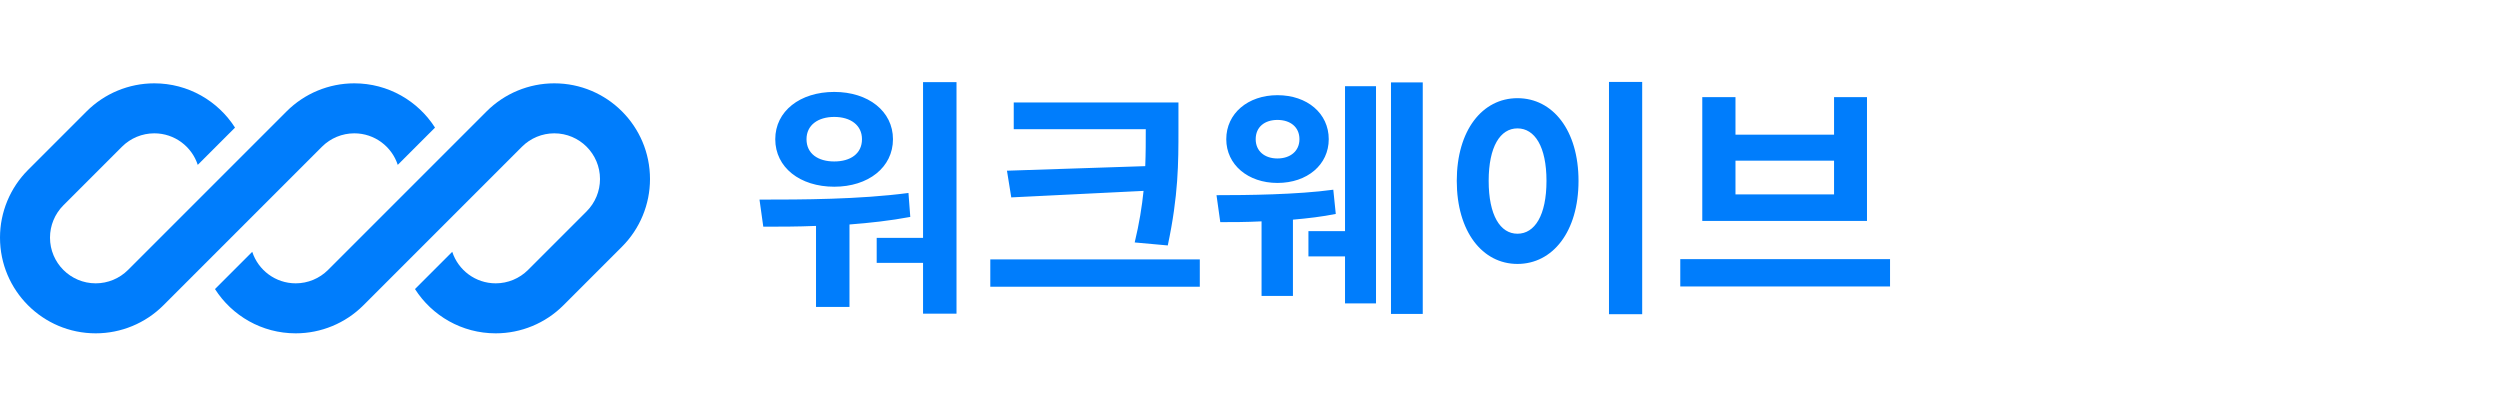
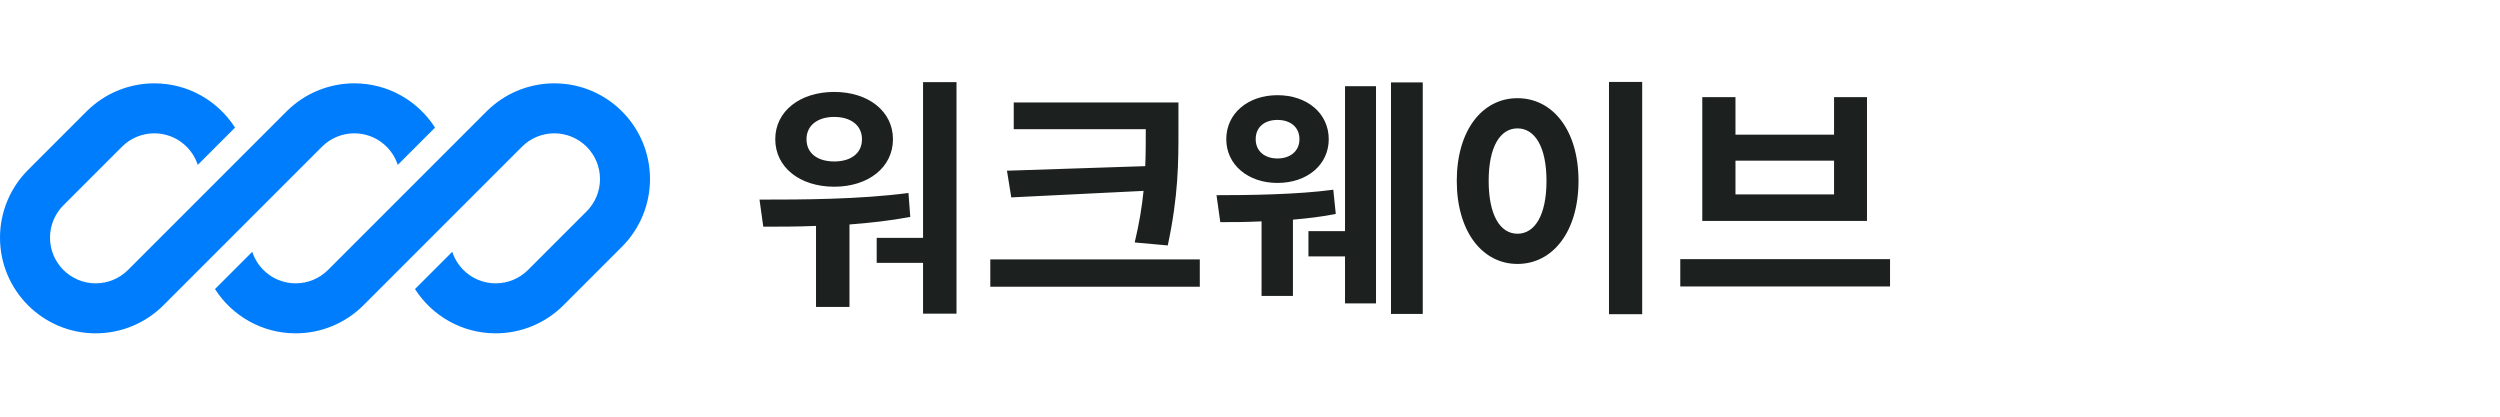
<svg xmlns="http://www.w3.org/2000/svg" id="logo-87" width="300" height="50" viewBox="0 0 300 50" fill="none">
  <g transform="translate(0, 10)">
    <path d="M18.515 0C15.469 0 12.547 1.21 10.393 3.364L3.364 10.393C1.21 12.547 0 15.469 0 18.515C0 24.858 5.142 30 11.485 30C14.531 30 17.453 28.79 19.607 26.636L24.469 21.774C24.469 21.774 24.469 21.774 24.469 21.774L38.636 7.607C39.665 6.578 41.06 6 42.515 6C44.95 6 47.015 7.587 47.731 9.784L52.202 5.313C50.163 2.118 46.586 0 42.515 0C39.469 0 36.547 1.21 34.393 3.364L15.364 22.393C14.335 23.422 12.94 24 11.485 24C8.456 24 6 21.544 6 18.515C6 17.06 6.578 15.665 7.607 14.636L14.636 7.607C15.665 6.578 17.06 6 18.515 6C20.95 6 23.015 7.587 23.731 9.784L28.202 5.313C26.163 2.118 22.586 0 18.515 0Z" class="ccustom" fill="#007DFC" />
    <path d="M39.364 22.393C38.335 23.422 36.94 24 35.485 24C33.05 24 30.985 22.413 30.269 20.217L25.798 24.688C27.838 27.882 31.414 30 35.485 30C38.531 30 41.453 28.79 43.607 26.636L62.636 7.607C63.665 6.578 65.06 6 66.515 6C69.544 6 72 8.456 72 11.485C72 12.94 71.422 14.335 70.393 15.364L63.364 22.393C62.335 23.422 60.94 24 59.485 24C57.05 24 54.985 22.413 54.269 20.216L49.798 24.687C51.838 27.882 55.414 30 59.485 30C62.531 30 65.453 28.79 67.607 26.636L74.636 19.607C76.79 17.453 78 14.531 78 11.485C78 5.142 72.858 0 66.515 0C63.469 0 60.547 1.21 58.393 3.364L39.364 22.393Z" class="ccustom" fill="#007DFC" />
  </g>
-   <text x="90" y="35" font-family="'Pretendard Variable', Pretendard, sans-serif" font-size="30" fill="#007DFC" font-weight="700">
+   <text x="90" y="35" font-family="'Pretendard Variable', Pretendard, sans-serif" font-size="30" fill="#1c2120" font-weight="700">
  워크웨이브
  </text>
</svg>
